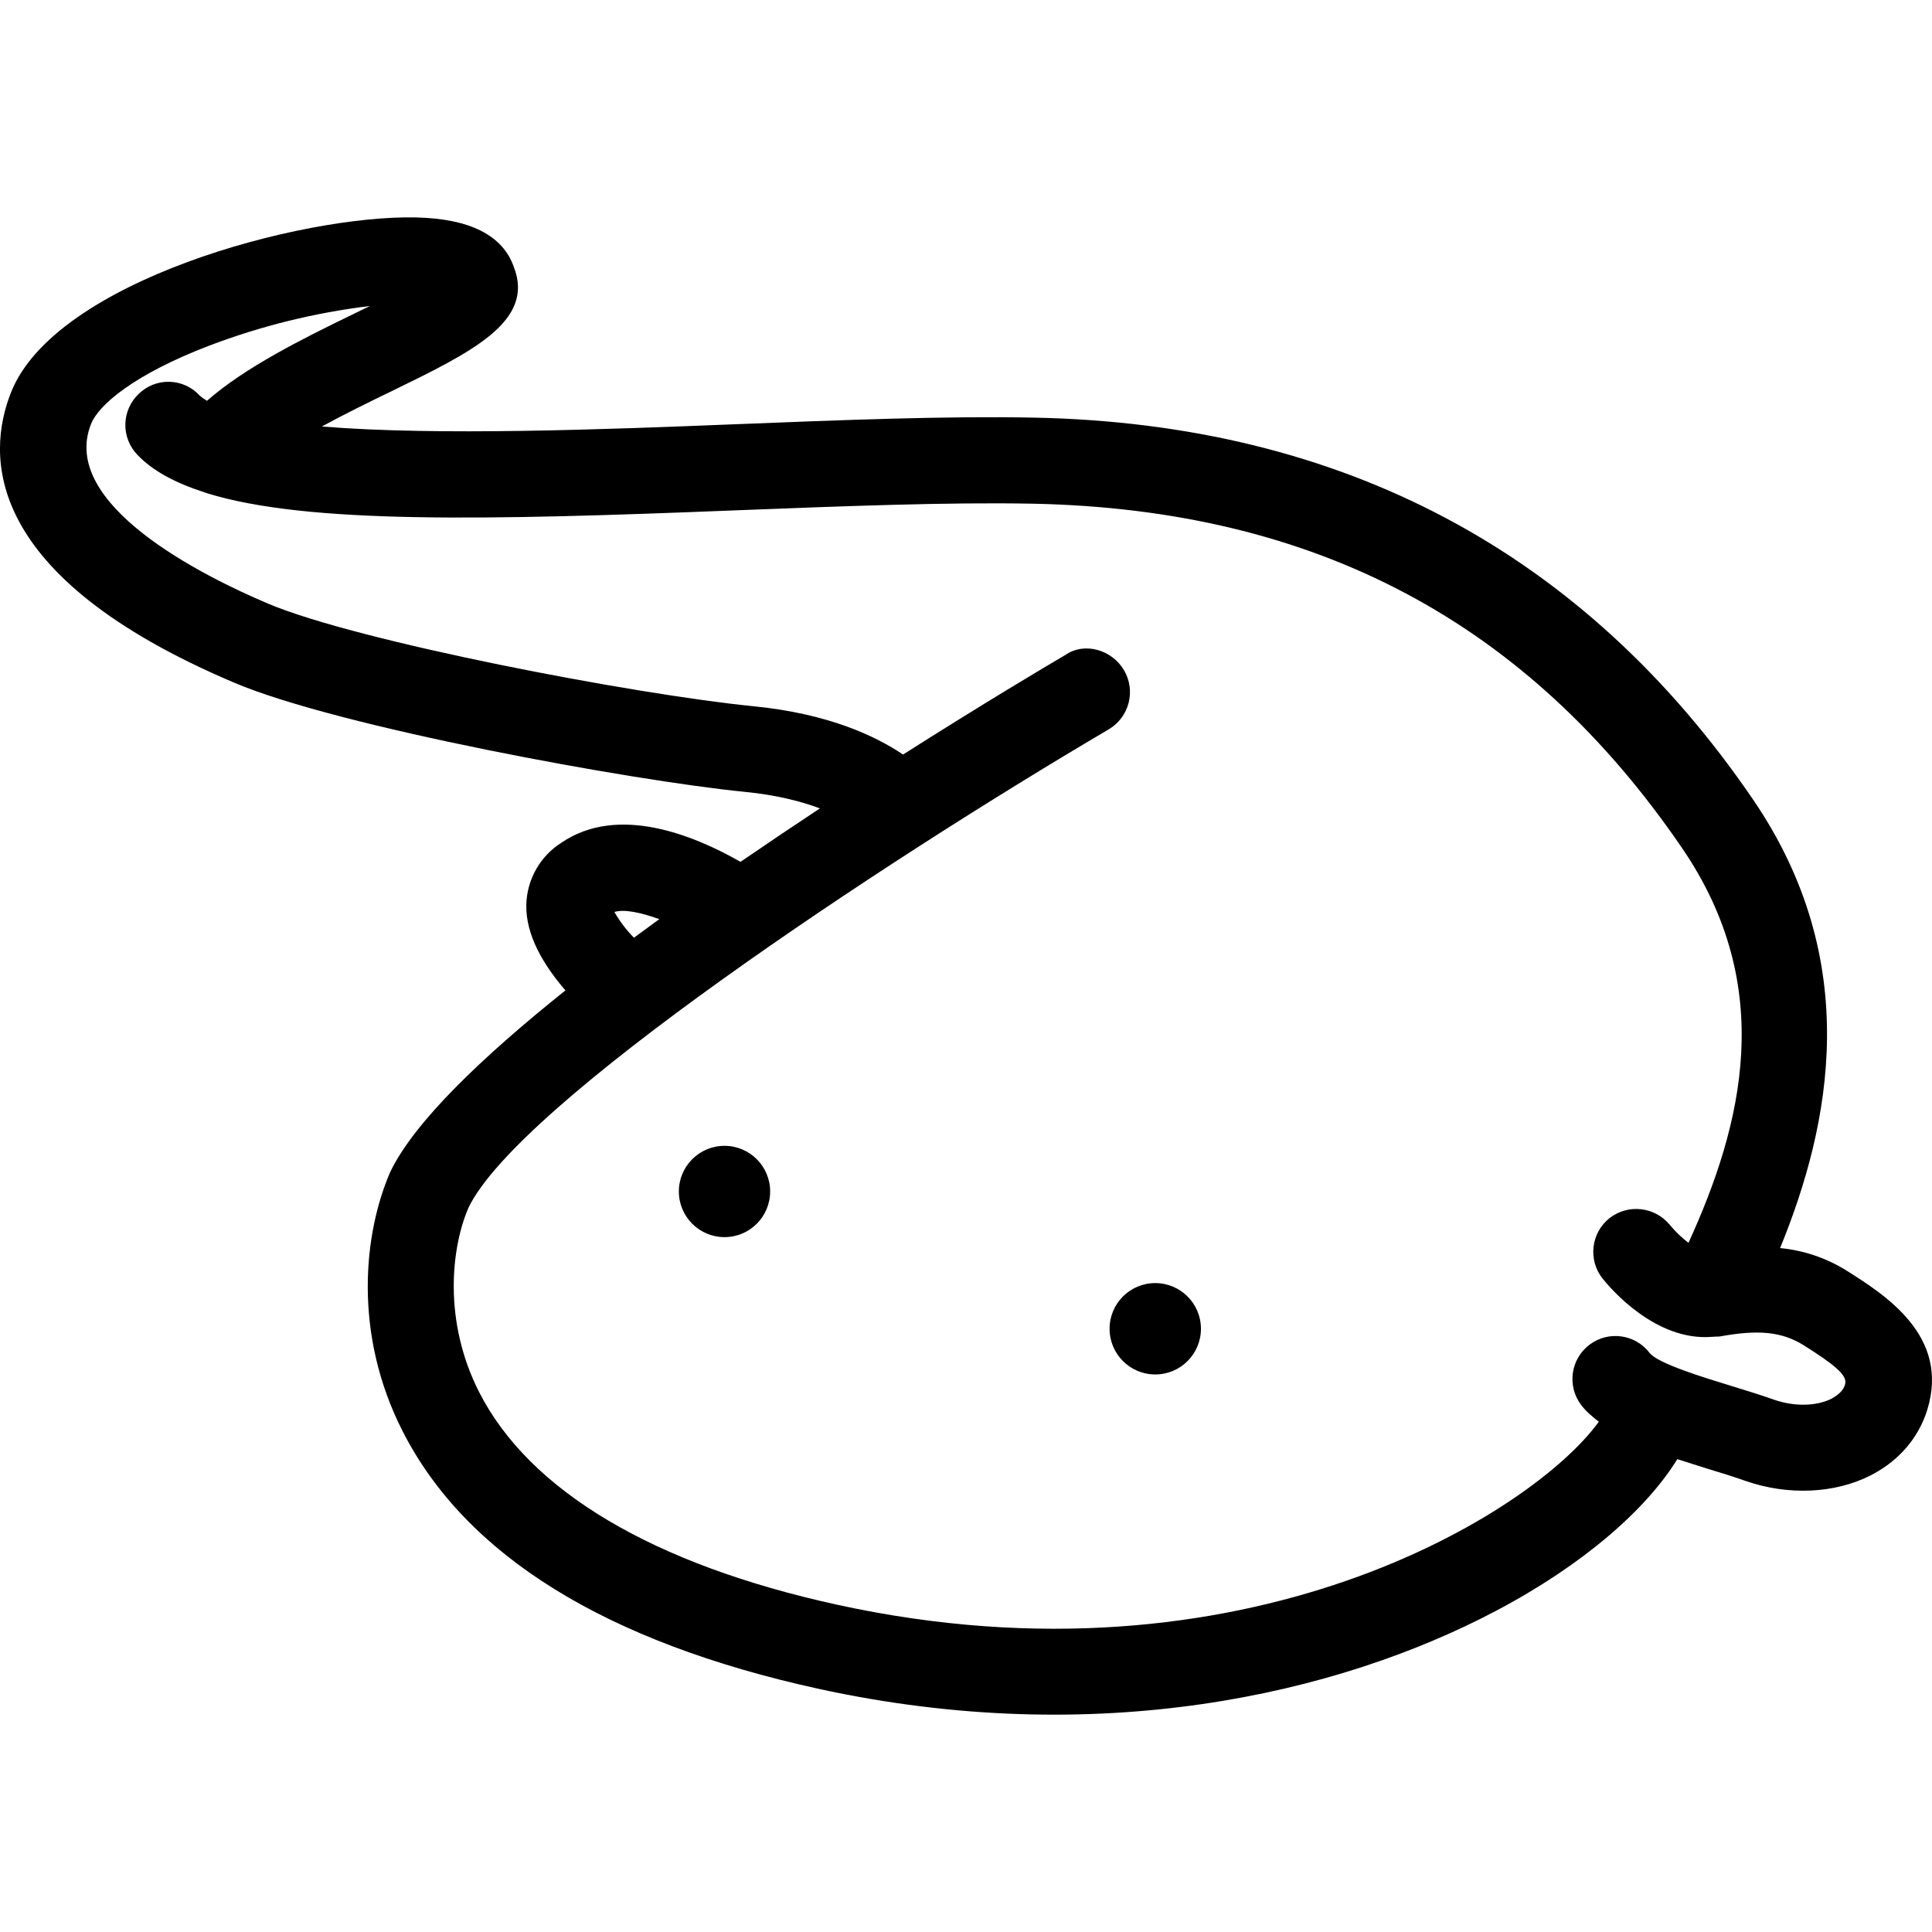
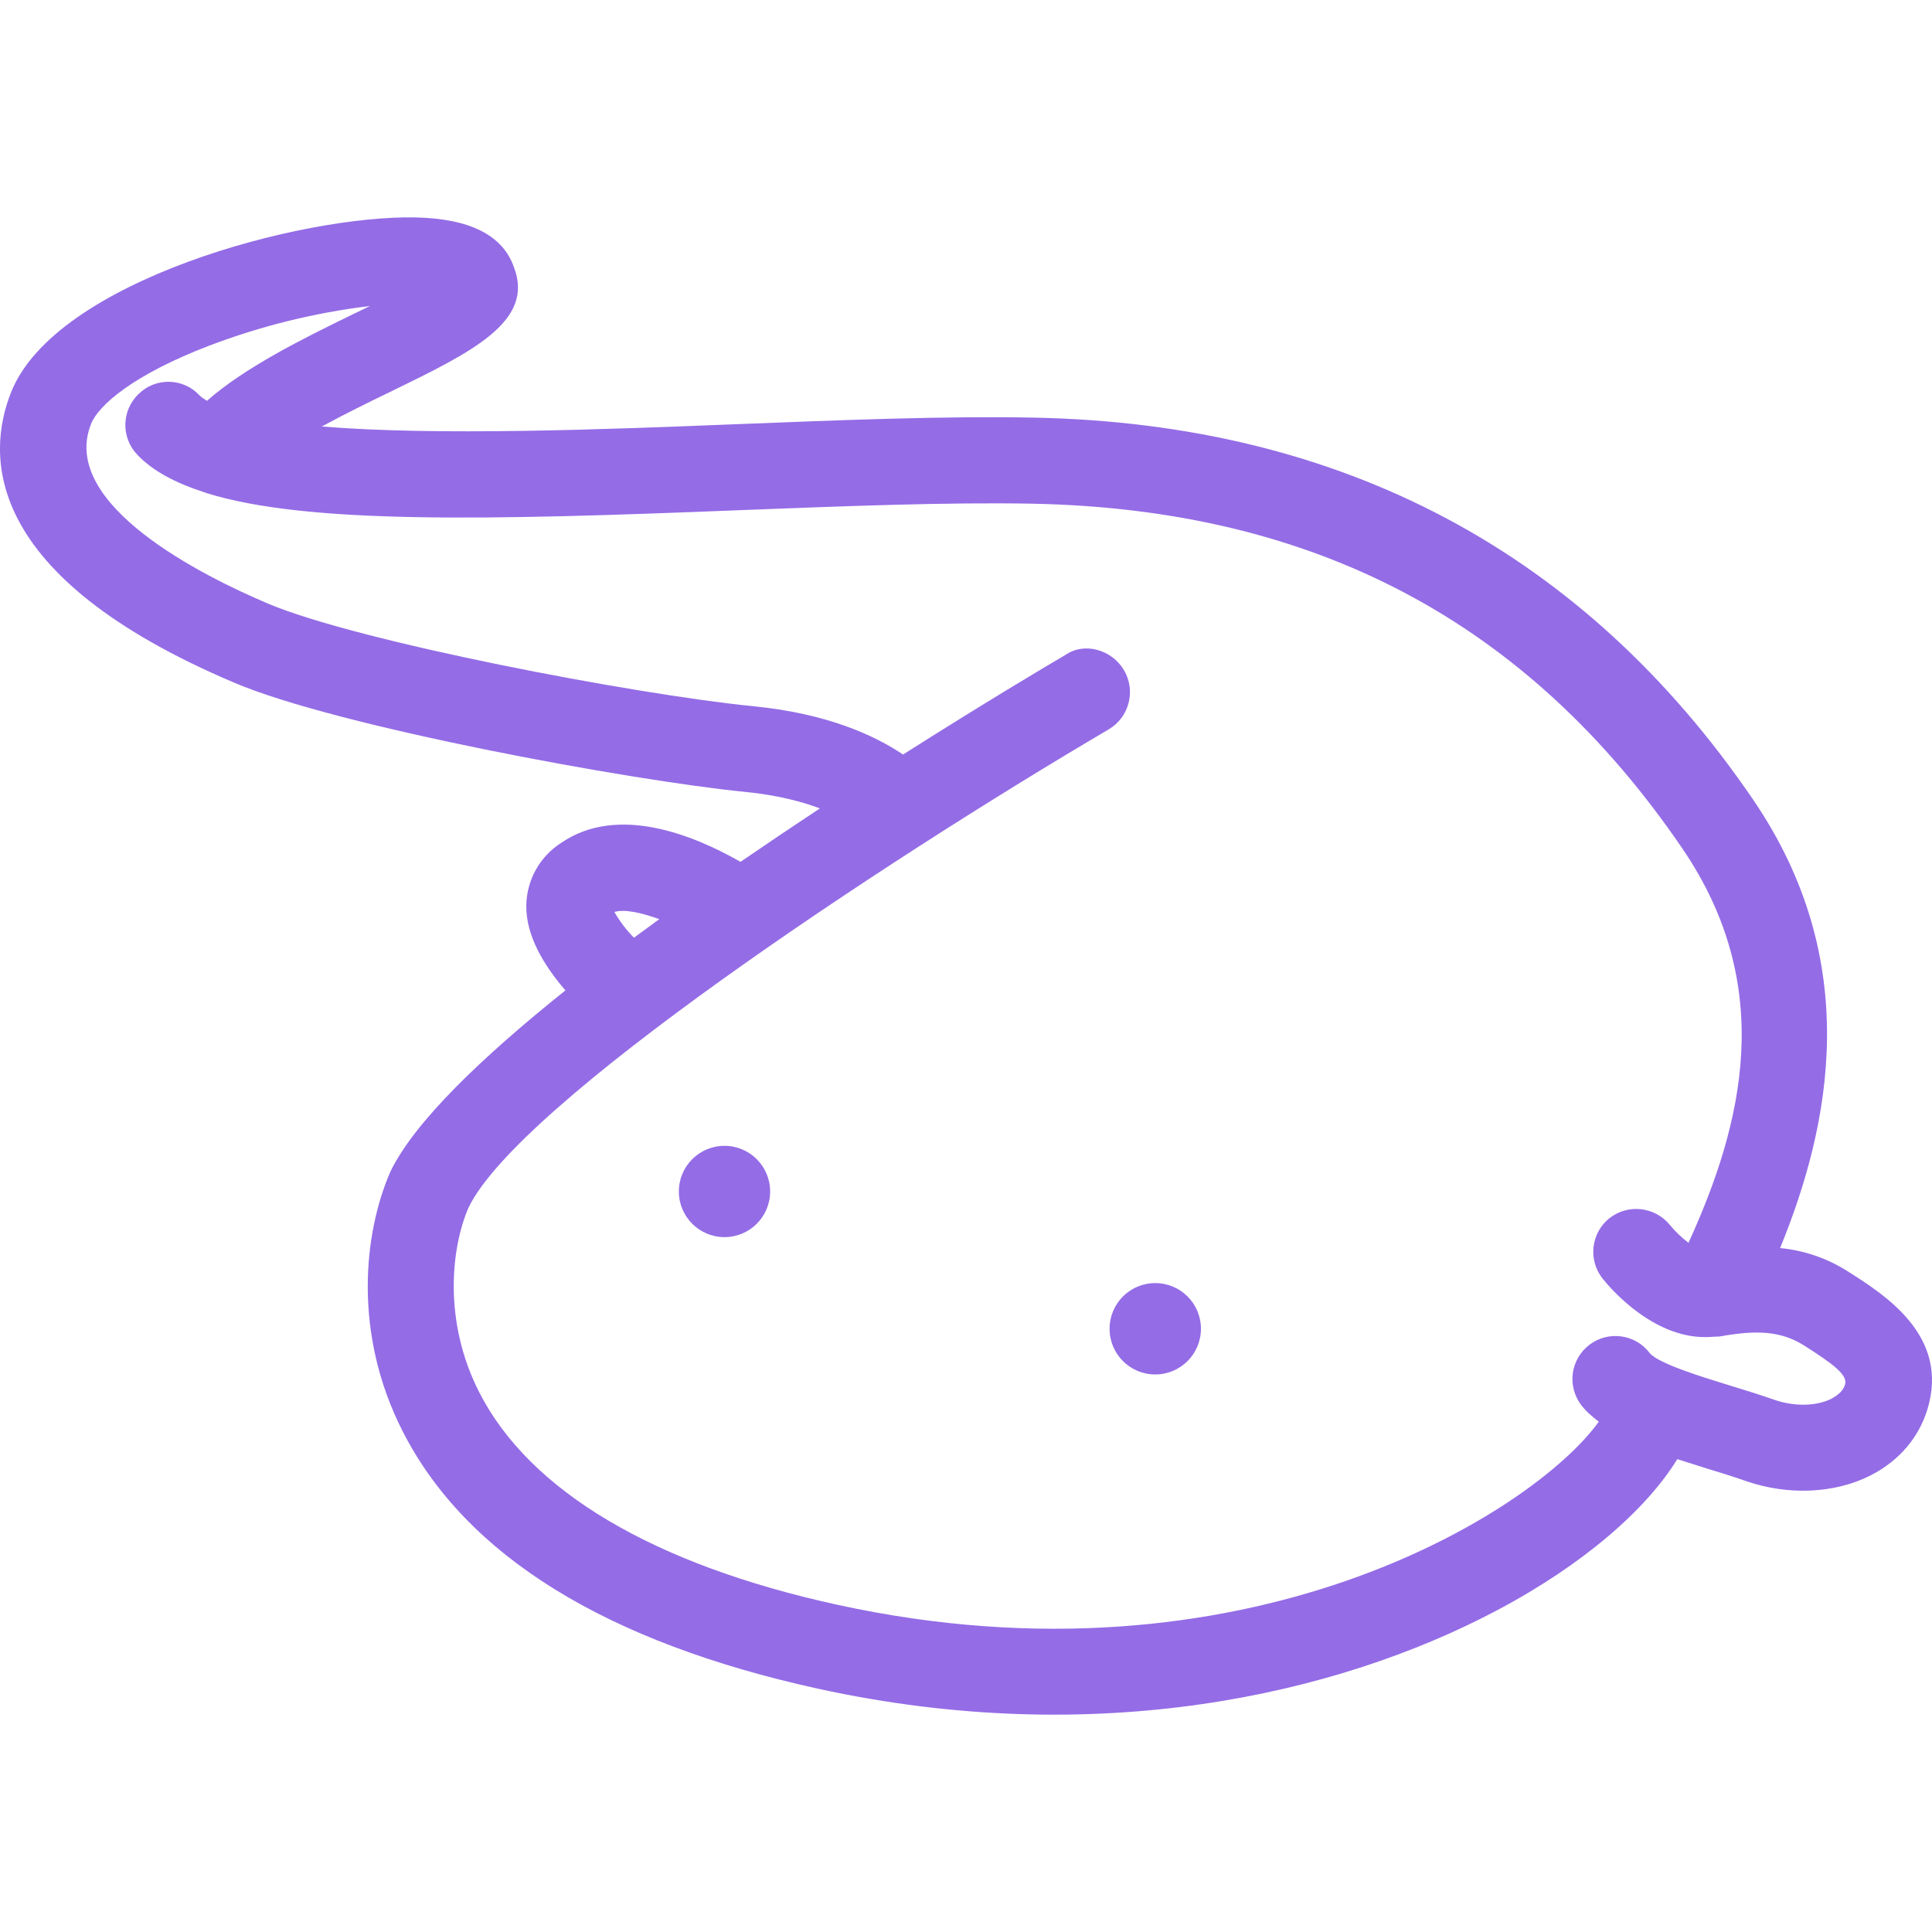
<svg xmlns="http://www.w3.org/2000/svg" role="img" viewBox="0 0 24 24">
-   <path fill="currentColor" d="M9 14.234a.567.567 0 1 0 0 1.134.567.567 0 0 0 0-1.134m5.351 1.705a.567.567 0 1 0 0 1.135.567.567 0 0 0 0-1.135m8.401 1.436c-.189.095-.461.1-.713.013-.169-.06-.352-.116-.534-.172-.339-.104-.904-.276-1.011-.407a.533.533 0 1 0-.853.643c.059.08.139.146.22.209-.816 1.131-4.398 3.382-9.464 2.273-2.283-.5-3.819-1.413-4.444-2.639-.451-.885-.348-1.797-.133-2.293.62-1.29 5.097-4.261 7.955-5.943a.537.537 0 0 0 .188-.733c-.149-.254-.49-.356-.73-.189-.231.135-1.015.601-2.015 1.236-.338-.227-.923-.508-1.86-.6-1.486-.148-4.92-.805-6.029-1.275C2.535 7.162.731 6.27 1.131 5.267c.092-.234.527-.613 1.47-.974a8.5 8.5 0 0 1 1.995-.492l-.212.103c-.642.312-1.343.662-1.813 1.075-.034-.022-.07-.044-.094-.069a.527.527 0 0 0-.754-.017.533.533 0 0 0-.017.756c.19.2.471.35.829.465l.039.014c1.245.383 3.458.336 6.578.211 1.345-.052 2.615-.102 3.674-.082 3.512.07 6.152 1.469 8.07 4.279 1.178 1.725.753 3.426.079 4.903a1.4 1.4 0 0 1-.231-.222.54.54 0 0 0-.75-.085.535.535 0 0 0-.086.751c.109.137.665.778 1.355.724l.037-.002c.021-.003.042.001.064-.003.472-.086.768-.063 1.045.111.367.232.547.37.511.485-.021.073-.076.125-.168.177M8.19 11.418l-.315.231a1.6 1.6 0 0 1-.243-.32c.123-.038.33.007.558.089m14.733 4.356a1.9 1.9 0 0 0-.81-.27c.632-1.544 1.034-3.565-.336-5.572-2.096-3.072-5.101-4.668-8.93-4.744-1.091-.022-2.377.029-3.737.083-1.58.063-3.683.145-5.112.027.285-.155.588-.304.851-.431 1.006-.49 1.797-.872 1.535-1.548-.137-.396-.547-.603-1.219-.618C3.748 2.669.688 3.489.138 4.872c-.31.779-.361 2.282 2.775 3.61 1.29.548 4.934 1.216 6.341 1.355.397.039.701.119.931.205a75 75 0 0 0-.986.664c-.577-.329-1.521-.718-2.226-.237a.94.94 0 0 0-.435.768c-.01.385.224.763.486 1.066-1.038.83-1.877 1.634-2.175 2.253-.332.762-.467 2.008.153 3.224.786 1.544 2.524 2.62 5.166 3.199 3.454.755 6.437.075 8.411-.966 1.099-.579 1.878-1.27 2.257-1.887l.356.113c.169.051.338.103.496.159.522.181 1.1.157 1.545-.068l.025-.013c.336-.177.577-.46.683-.803.285-.922-.528-1.432-1.018-1.74" />
+   <path fill="#946CE6" d="M9 14.234a.567.567 0 1 0 0 1.134.567.567 0 0 0 0-1.134m5.351 1.705a.567.567 0 1 0 0 1.135.567.567 0 0 0 0-1.135m8.401 1.436c-.189.095-.461.1-.713.013-.169-.06-.352-.116-.534-.172-.339-.104-.904-.276-1.011-.407a.533.533 0 1 0-.853.643c.059.08.139.146.22.209-.816 1.131-4.398 3.382-9.464 2.273-2.283-.5-3.819-1.413-4.444-2.639-.451-.885-.348-1.797-.133-2.293.62-1.29 5.097-4.261 7.955-5.943a.537.537 0 0 0 .188-.733c-.149-.254-.49-.356-.73-.189-.231.135-1.015.601-2.015 1.236-.338-.227-.923-.508-1.86-.6-1.486-.148-4.92-.805-6.029-1.275C2.535 7.162.731 6.27 1.131 5.267c.092-.234.527-.613 1.47-.974a8.5 8.5 0 0 1 1.995-.492l-.212.103c-.642.312-1.343.662-1.813 1.075-.034-.022-.07-.044-.094-.069a.527.527 0 0 0-.754-.017.533.533 0 0 0-.017.756c.19.2.471.35.829.465l.039.014c1.245.383 3.458.336 6.578.211 1.345-.052 2.615-.102 3.674-.082 3.512.07 6.152 1.469 8.07 4.279 1.178 1.725.753 3.426.079 4.903a1.4 1.4 0 0 1-.231-.222.54.54 0 0 0-.75-.085.535.535 0 0 0-.086.751c.109.137.665.778 1.355.724l.037-.002c.021-.003.042.001.064-.003.472-.086.768-.063 1.045.111.367.232.547.37.511.485-.021.073-.076.125-.168.177M8.19 11.418l-.315.231a1.6 1.6 0 0 1-.243-.32c.123-.038.33.007.558.089m14.733 4.356a1.9 1.9 0 0 0-.81-.27c.632-1.544 1.034-3.565-.336-5.572-2.096-3.072-5.101-4.668-8.93-4.744-1.091-.022-2.377.029-3.737.083-1.58.063-3.683.145-5.112.027.285-.155.588-.304.851-.431 1.006-.49 1.797-.872 1.535-1.548-.137-.396-.547-.603-1.219-.618C3.748 2.669.688 3.489.138 4.872c-.31.779-.361 2.282 2.775 3.61 1.29.548 4.934 1.216 6.341 1.355.397.039.701.119.931.205a75 75 0 0 0-.986.664c-.577-.329-1.521-.718-2.226-.237a.94.94 0 0 0-.435.768c-.01.385.224.763.486 1.066-1.038.83-1.877 1.634-2.175 2.253-.332.762-.467 2.008.153 3.224.786 1.544 2.524 2.62 5.166 3.199 3.454.755 6.437.075 8.411-.966 1.099-.579 1.878-1.27 2.257-1.887l.356.113c.169.051.338.103.496.159.522.181 1.1.157 1.545-.068l.025-.013c.336-.177.577-.46.683-.803.285-.922-.528-1.432-1.018-1.74" />
</svg>
